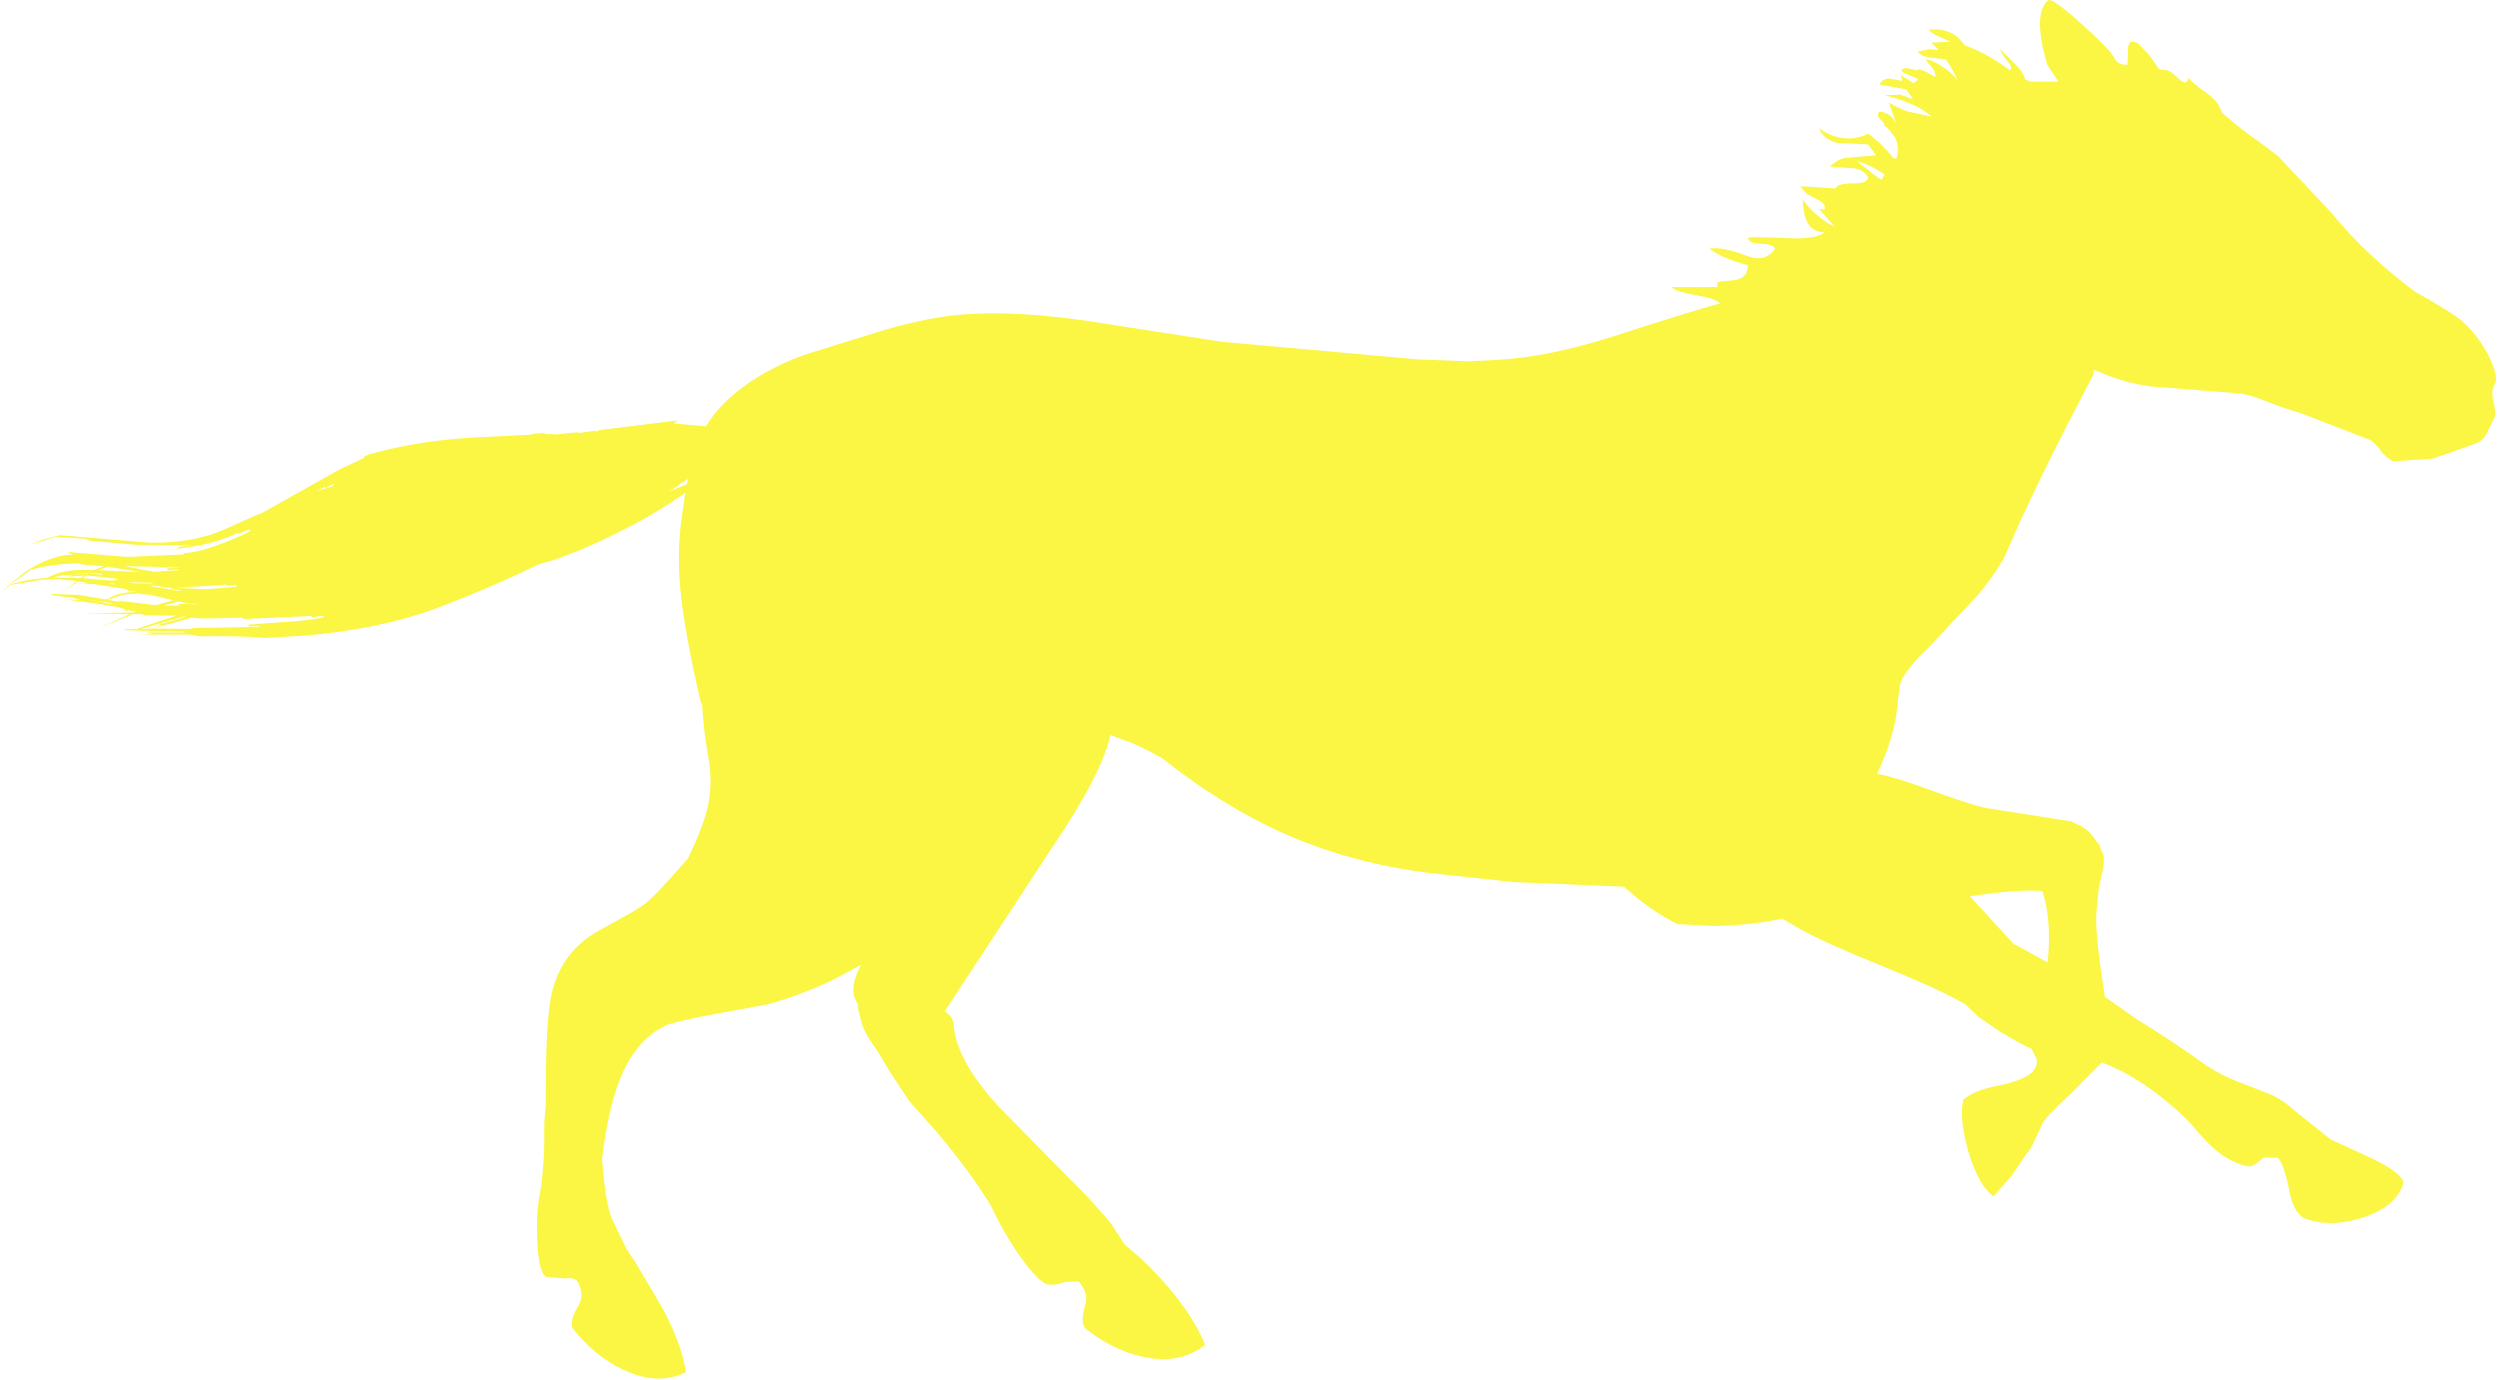
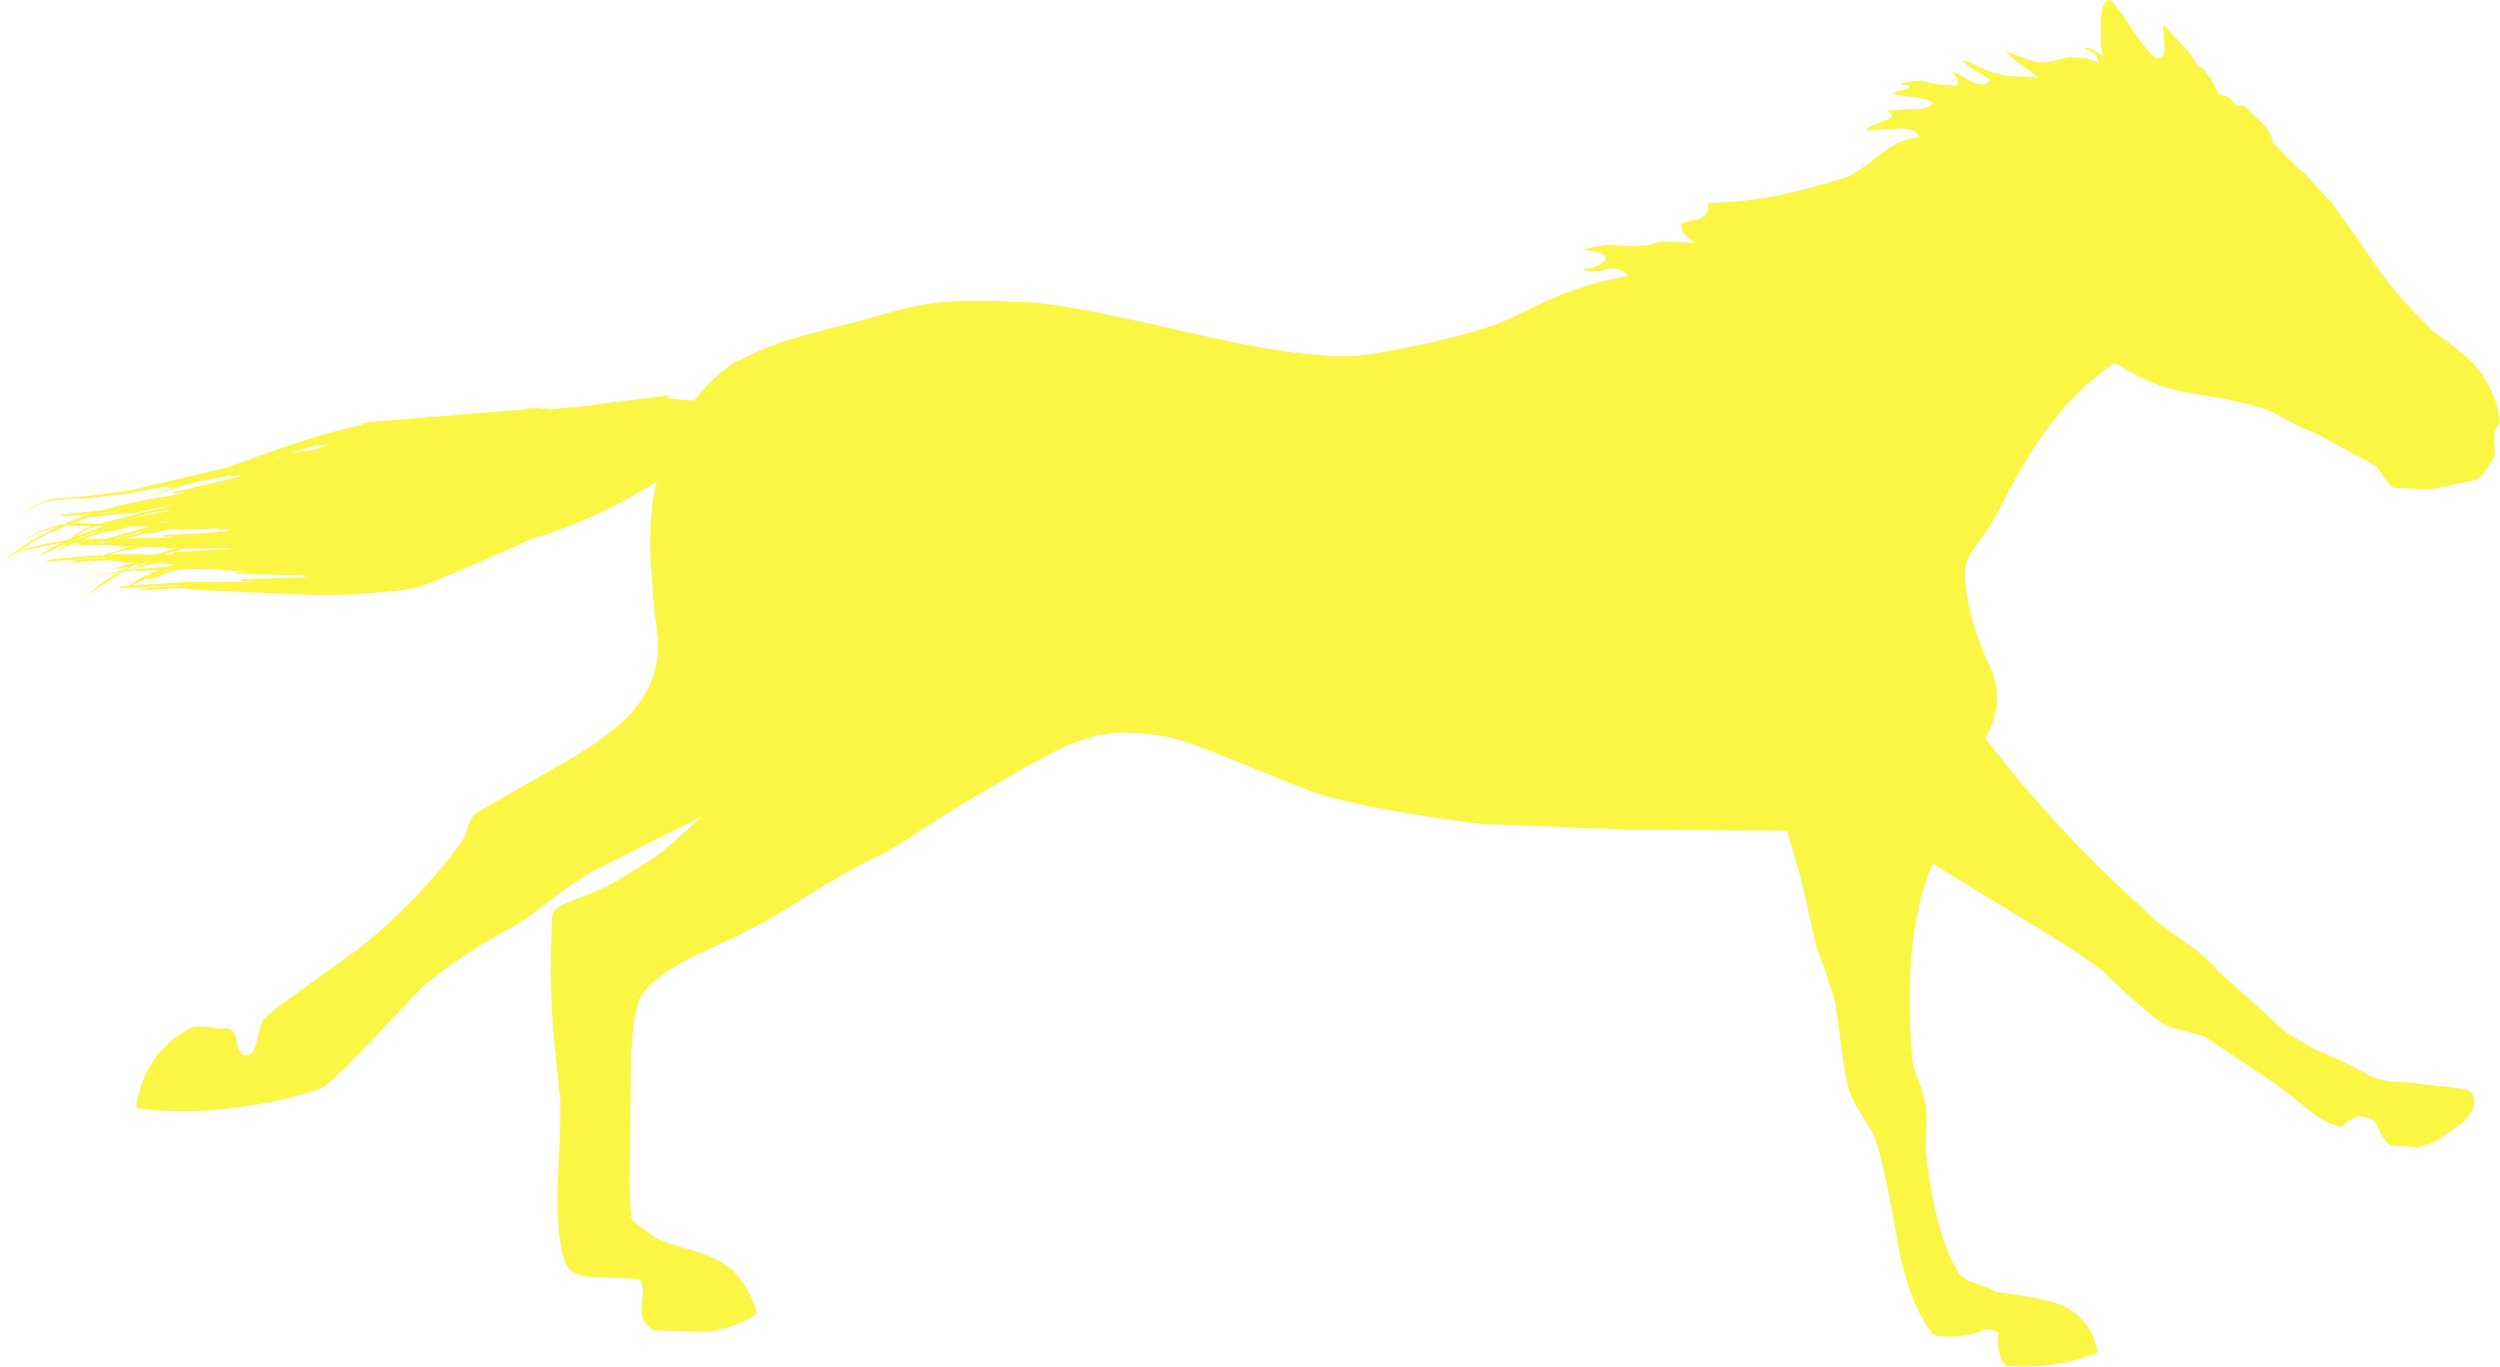
- <svg xmlns="http://www.w3.org/2000/svg" version="1.1" width="404px" height="223px">
-   <g transform="translate(212.65,107.893)">
-     <path d="M -198.3 -15.35 L -201.575 -15.025 L -198.5 -15.2 Z M -198.65 -14.9 L -199.3 -14.45 L -194.45 -14.05 L -194.05 -14.15 L -194 -14.15 L -193.5 -14.2 L -194.05 -14.4 Z M -197.9 -15.3 L -198.1 -15.2 L -196.15 -15 L -196.15 -15.15 Z M -200.6 -13.55 L -198.55 -13.6 L -198.45 -13.65 L -200.05 -13.95 L -200.6 -13.55 L -200.65 -13.55 L -202.6 -12.2 L -200.25 -14 L -200.35 -14 L -200.95 -14.1 Q -202.95 -14.15 -202.25 -14.3 L -204.8 -14.3 L -205.5 -14.15 L -205.35 -14.3 L -211.05 -13.35 L -212.65 -11.9 L -211.25 -13.3 L -211.8 -13.15 L -211.2 -13.35 L -208.4 -15.6 L -209 -15.4 L -208.3 -15.65 Q -205.6 -17.4 -202.65 -18.1 L -200.75 -18.3 Q -202.3 -18.65 -201.3 -18.65 L -192.15 -17.9 L -192.55 -17.95 L -191.65 -17.9 L -182.95 -18.3 L -182.95 -18.5 Q -180.25 -18.6 -175.65 -20.5 Q -170.9 -22.45 -172.6 -22.25 L -174.1 -21.6 L -174.15 -21.8 Q -177.95 -20 -182.4 -19.45 L -186.35 -18.85 L -183.75 -19.3 L -183.85 -19.3 L -183.85 -19.5 L -182 -19.75 L -181.95 -19.8 L -190.7 -19.85 L -197.85 -20.5 Q -198.65 -20.6 -198.65 -20.8 L -203.55 -21.15 L -207.85 -19.85 L -206 -20.6 L -203 -21.4 L -188.5 -20.2 Q -183.7 -20.1 -179.6 -21.2 Q -177.95 -21.6 -175.45 -22.75 L -171 -24.75 L -170.3 -25 L -157.65 -32.1 L -153.65 -33.95 Q -154.15 -33.9 -153.9 -34.05 L -153.05 -34.45 Q -144.25 -36.95 -133.7 -37.3 L -126.7 -37.65 L -126.7 -37.8 L -124.65 -37.9 L -124.6 -37.75 L -123.25 -37.75 L -123.2 -37.65 L -119.15 -38.05 L -119.1 -37.9 L -116.4 -38.3 L -116.4 -38.15 L -115.75 -38.4 L -103.15 -39.95 L -103.65 -39.6 Q -103.95 -39.4 -103.1 -39.4 L -98.55 -39 Q -96.55 -42.35 -92.8 -45.2 Q -87.6 -49 -81.55 -50.9 L -69.45 -54.65 Q -62.25 -56.7 -56.75 -57.1 Q -48.25 -57.7 -36.75 -56 L -15.15 -52.65 L 16.6 -49.8 L 24.7 -49.5 L 29.55 -49.75 Q 37.85 -50.25 48.25 -53.6 Q 62.55 -58.2 65.35 -58.85 Q 64.45 -59.7 61.4 -60.2 Q 58.35 -60.7 57.4 -61.5 L 65.075 -61.5 Q 64.91 -61.56 64.85 -61.8 Q 64.7 -62.25 65.35 -62.4 L 67.95 -62.65 Q 69.85 -63.15 69.8 -65.05 Q 65.8 -66.05 63.6 -67.7 Q 65.55 -68.1 69.65 -66.55 Q 72.65 -65.4 74.2 -67.7 Q 73.95 -68.45 71.9 -68.5 Q 69.9 -68.55 69.8 -69.5 Q 70.8 -69.65 76.55 -69.4 Q 80.8 -69.2 82.2 -70.35 Q 80.2 -70.4 79.4 -72 Q 78.8 -73.15 78.65 -75.7 Q 79.45 -74.5 80.8 -73.3 Q 82.25 -72 83.85 -71.25 L 81.3 -74.15 L 82.15 -74 Q 82.45 -74.7 81.65 -75.3 L 79.2 -76.65 L 78.3 -77.8 L 83.95 -77.45 Q 84.25 -78.25 86.7 -78.25 Q 89.05 -78.2 89.25 -79.2 Q 88.65 -80.7 86 -80.75 L 83.05 -81 Q 84.35 -82.15 85.35 -82.3 L 85.2 -82.35 L 90.5 -82.8 L 89.25 -84.55 L 84.25 -84.8 Q 81.95 -85.4 81.3 -87.2 Q 83 -85.9 85 -85.6 Q 87.2 -85.25 89.25 -86.3 Q 91.6 -84.55 93.3 -82.35 L 93.8 -82.25 Q 94.4 -84.2 93.55 -85.75 L 92.4 -87.2 L 91.7 -87.65 L 91.95 -87.8 L 90.95 -88.9 Q 90.65 -89.45 91.05 -89.85 Q 93 -89.7 93.85 -87.75 L 92.6 -91.3 Q 95 -89.9 96.7 -89.65 L 99.5 -89.05 Q 97.05 -91.25 91.9 -92.5 L 94.4 -92.6 L 96.5 -91.85 L 95.4 -93.45 L 91.05 -94.25 Q 91.6 -95.2 92.7 -95.2 L 94.8 -94.8 L 94.5 -95.75 L 96.55 -94.5 Q 97.05 -94.6 97.25 -95.15 L 95.3 -96 Q 93.95 -96.65 95.45 -96.9 L 97.15 -96.5 Q 97.25 -97.15 100.1 -95.45 Q 100.15 -96.15 99.75 -96.75 L 98.5 -98.3 Q 99.7 -98.2 101.5 -96.95 Q 103.25 -95.75 103.7 -94.8 Q 103.05 -96.55 101.8 -98.3 L 99.15 -98.6 Q 97.7 -98.85 97.25 -99.55 L 99.15 -99.95 L 100.65 -99.8 L 99.45 -101 L 102.55 -101.15 L 100.65 -102 Q 99.5 -102.5 99 -103.1 Q 102.9 -103.5 104.8 -100.6 Q 108.25 -99.35 111.5 -97 L 112.15 -96.55 Q 112.65 -96.9 111.9 -97.85 Q 110.75 -99.2 110.55 -100 L 112.95 -97.6 Q 114.6 -95.85 114.55 -95.1 L 115.45 -94.7 L 120 -94.7 L 118.2 -97.4 Q 115.75 -105.75 118.35 -107.85 Q 118.95 -108.3 123.75 -104 Q 128.5 -99.75 129.1 -98.4 Q 129.4 -97.75 130.25 -97.5 L 131.15 -97.4 L 131.25 -100.3 Q 131.5 -101.75 132.95 -100.8 L 134.75 -98.9 L 136.25 -96.7 L 137.15 -96.55 Q 137.8 -96.75 139.45 -95.15 Q 140.75 -93.9 141 -95.3 Q 141.5 -94.6 143.95 -92.85 Q 145.9 -91.45 146.4 -89.7 Q 150.15 -86.45 152.4 -85 L 155.5 -82.65 L 164.25 -73.35 Q 169.45 -66.9 177.55 -60.8 Q 183.15 -57.65 184.85 -56.3 Q 187.7 -54 189.75 -49.95 L 190.55 -47.85 Q 190.9 -46.35 190.5 -45.8 Q 189.85 -44.95 190.3 -42.95 Q 190.8 -40.95 190.4 -40.3 L 189.2 -37.85 Q 188.5 -36.55 187.35 -36.2 Q 181.85 -34.2 180.3 -33.75 L 174 -33.35 Q 172.45 -34.35 171.8 -35.45 L 171 -36.3 L 170.35 -36.8 L 159.1 -41.15 Q 156.85 -41.75 153.7 -43 Q 151.1 -44.05 149.45 -44.3 L 137.4 -45.25 Q 131.65 -45.45 126 -48.05 L 125.7 -48.05 L 125.65 -47.35 Q 116.25 -29.55 111.75 -18.95 Q 110.5 -16 106.95 -11.7 L 98.85 -3.1 Q 95.75 -0.2 94.55 2.2 Q 94.35 2.6 93.9 6.75 Q 93.5 11.05 90.7 17.15 Q 93.85 17.75 99.35 19.8 Q 105.35 22 108.1 22.65 L 122.1 24.85 L 124 25.8 Q 125.2 26.6 126.15 28.1 L 126.75 28.85 L 126.75 29.15 L 127.2 30.1 Q 127.5 30.8 127.15 32.75 L 126.6 35.2 L 126.55 35.35 Q 126.15 38.85 126.1 40.35 Q 126 43.6 127.5 53.2 L 132.7 56.85 Q 138.45 60.35 144.05 64.4 L 145.15 65.05 Q 147.2 66.3 150.65 67.55 L 154 68.85 Q 156.1 69.7 158.3 71.7 L 164 76.25 L 170.75 79.35 Q 176.25 82.05 175.65 83.6 Q 174.35 87.2 169.2 88.85 Q 164.35 90.45 160.35 89.2 Q 158.1 88.6 157.35 84.75 Q 156.45 80.2 155.45 79.2 L 153.15 79.15 Q 152 80.2 151.3 80.5 Q 150.65 80.8 148.6 79.95 Q 146.5 79 145 77.6 Q 143.15 75.9 141.15 73.4 Q 133.85 66.3 127 63.8 L 121.6 69.25 Q 118.2 72.25 117.35 73.75 Q 115.35 78.3 114.95 78.4 L 112.4 82.15 L 109.5 85.45 Q 108.05 84.35 107 82.25 Q 105.75 79.75 105 76.5 Q 104.05 72.45 104.6 69.85 Q 106.3 68.3 110.2 67.55 Q 114.15 66.8 115.8 65.35 Q 116.65 64.3 116.5 63.3 L 115.65 61.6 Q 114.45 61.15 110.6 58.85 L 107.15 56.5 L 105 54.45 Q 101.15 52.15 91.95 48.4 Q 82.3 44.5 78.35 42.3 L 75.35 40.55 Q 70.6 41.6 64.6 41.75 L 58.45 41.45 Q 54 39.25 49.8 35.4 L 31.95 34.65 L 18.45 33.2 Q 5.55 31.55 -5.05 26.85 Q -14.9 22.5 -24.9 14.6 Q -27.65 13.05 -29.9 12.1 L -33.2 10.9 Q -34.65 17.25 -42.45 28.8 L -60 55.55 Q -58.5 56.35 -58.5 58.2 Q -57.8 63.9 -51.1 71.1 L -39.3 83.1 Q -37 85.25 -33.2 89.7 L -30.85 93.3 Q -27.5 95.95 -24.35 99.55 Q -19.9 104.6 -17.9 109.4 Q -21.85 112.65 -27.85 111.4 Q -32.9 110.3 -37.35 106.7 Q -38.05 105.5 -37.3 103.1 Q -36.65 101.05 -38.35 99.2 L -40.5 99.25 Q -42.15 99.9 -43.4 99.65 Q -44.55 99.4 -46.95 96.3 Q -49.85 92.55 -52.6 86.8 L -53.4 85.55 Q -56.45 80.75 -61.35 74.95 L -65.75 70 L -68.85 65.3 Q -70.55 62.35 -71.55 60.95 Q -73.25 58.55 -73.6 56.65 L -74.1 54.7 L -73.85 54.8 L -74.55 53.35 Q -75.25 51.25 -73.5 48 Q -77.4 50.2 -79.85 51.3 Q -83.5 52.9 -88.3 54.35 L -95.95 55.75 Q -103.55 57.15 -105 57.8 Q -109.85 60.05 -112.4 66.35 Q -114.35 71.1 -115.35 79.3 L -115.35 79.5 Q -114.85 86.5 -113.7 89.2 L -111.95 92.8 Q -111.6 93.85 -110.05 95.95 L -105.85 103.05 Q -102.55 109 -101.8 113.85 Q -106.35 116.1 -111.95 113.45 Q -116.6 111.25 -120.15 106.7 Q -120.55 105.35 -119.25 103.25 Q -118.1 101.35 -119.35 99.15 Q -119.95 98.5 -121.4 98.7 L -124.35 98.45 Q -125.5 97.95 -125.8 93.3 Q -126.05 89.1 -125.55 85.8 L -125.15 83.45 Q -124.65 79 -124.7 75.85 Q -124.75 73.05 -124.45 70.85 Q -124.5 58.75 -123.75 54 Q -122.55 46.3 -116 42.55 Q -109.9 39.3 -108.35 38.1 Q -106.7 36.85 -101.45 30.8 Q -99.7 27.1 -98.8 24.4 Q -97.15 19.4 -98.3 13.8 Q -98.9 10.5 -99.2 5.85 L -99.25 5.75 L -99.35 5.8 Q -102.1 -5.9 -102.75 -13.1 Q -103.25 -19.1 -102.45 -24.5 L -101.9 -28.25 L -104.35 -26.6 Q -108.3 -24 -113.45 -21.5 Q -118.4 -19.05 -123 -17.45 L -125.6 -16.7 Q -133.6 -12.8 -142.25 -9.55 Q -151.7 -6.1 -163.85 -5.15 L -169.8 -4.8 Q -174.7 -5.2 -180.2 -5.05 L -181.95 -5.35 L -190.55 -5.35 L -187.95 -5.45 Q -187.55 -5.45 -188.4 -5.55 Q -189.25 -5.65 -188.8 -5.7 L -182.8 -5.7 L -182.8 -5.8 L -192.25 -6.05 Q -192.95 -6.15 -192.25 -6.2 L -190.45 -6.25 L -190.3 -6.35 L -184.15 -8.4 L -188.8 -8.45 Q -189.65 -8.45 -189.65 -8.65 L -191.15 -8.65 L -197.15 -6.2 Q -194.4 -7.4 -191.7 -8.65 L -199.15 -8.8 L -191.15 -8.9 L -190.55 -9.1 L -191.85 -9.25 L -192.6 -9.2 L -192.45 -9.4 L -192.25 -9.4 L -193.7 -9.8 L -196.6 -10.3 L -197.275 -10.125 Q -197.039 -10.224 -196.8 -10.35 L -202.35 -11.05 L -199.8 -10.9 Q -199.35 -10.9 -200.2 -11.1 Q -200.644 -11.211 -200.725 -11.25 L -204.05 -11.7 Q -204.65 -11.8 -204.05 -11.9 L -199.85 -11.75 L -195.45 -11 L -195.3 -11.1 L -195.75 -11.2 L -195.25 -11.1 L -194.95 -11.25 Q -193.55 -12.15 -190.65 -12.25 L -191.95 -12.45 Q -191.95 -12.55 -192.4 -12.7 L -196.2 -13.3 L -196.3 -13.3 L -197.35 -13.5 Z M -185.65 -12.9 L -187.2 -13.2 L -188.75 -13.25 L -183.7 -12.4 L -183.5 -12.4 L -183.5 -12.5 L -185 -12.75 L -185 -12.9 Z M -191.9 -13.8 L -191.15 -13.65 L -188 -13.55 L -188 -13.7 Z M -188 -15.6 L -187.65 -15.5 L -183.85 -15.75 L -183.85 -15.9 L -185.6 -15.75 L -185.6 -16.05 L -183.5 -16.2 L -192.55 -16.4 L -187.85 -15.5 L -187.7 -15.5 Z M -202.8 -14.9 L -204.05 -14.55 L -199.6 -14.5 L -199 -14.9 L -201.8 -14.7 L -201.15 -14.85 Q -200.75 -14.95 -201.55 -14.9 Q -202.23 -14.9 -202.075 -14.975 Z M -207.7 -15.8 L -211 -13.4 Q -208.1 -14.35 -205 -14.5 Q -202.45 -16.05 -197.55 -15.75 L -197.4 -15.8 L -197.35 -15.8 L -195.9 -16.4 L -199.2 -16.65 L -200 -16.85 Q -204.5 -16.75 -207.7 -15.8 Z M 90.5 -80.55 Q 89.3 -81.35 87.4 -81.85 L 89.3 -80.4 Q 90.55 -79.3 91.45 -78.85 L 91.9 -79.75 Z M -196.85 -15.75 L -189.95 -15.45 L -195.2 -16.3 Z M 113.2 44.85 L 118.25 47.65 Q 118.95 40.9 117.4 36.1 Q 113.75 35.75 105.7 36.95 L 112.8 44.7 Z M -103.3 -29.3 L -103.3 -29.25 L -103.7 -29.05 L -104.5 -28.45 L -101.65 -29.65 L -101.5 -30.5 Z M -159.05 -29.25 Q -158.45 -29.7 -158.85 -29.65 L -160.1 -29 L -160.2 -29.2 L -161.45 -28.55 Z M -175.7 -8.05 Q -180.35 -7.85 -181.2 -8.05 L -181.6 -8.1 L -188.05 -6.3 L -181.25 -6.25 L -181.95 -6.4 L -170.75 -6.6 L -170.75 -6.75 L -172.45 -6.65 L -172.5 -6.95 L -164.25 -7.55 Q -159.3 -8.1 -160.55 -8.35 L -162.25 -8.15 L -162.3 -8.35 L -173.35 -7.85 L -173.4 -8.05 L -172.425 -8.075 Z M -184.4 -12.9 L -179.45 -12.65 L -174.7 -13.05 Q -174.05 -13.2 -174.55 -13.35 L -176 -13.2 L -176.05 -13.4 Z M -186.8 -6.85 Q -187.55 -6.75 -187.2 -6.9 L -182.6 -8.2 L -183 -8.25 L -189.9 -6.25 L -188.1 -6.3 L -186.4 -6.85 Q -186.05 -7 -186.8 -6.85 Z M -183.85 -10.05 L -183.8 -10.3 L -180.4 -10.25 L -182.9 -10.5 L -183.75 -10.7 L -186.25 -10.05 L -182.7 -10 Z M -183.45 -9.9 L -183.45 -9.95 L -184.05 -9.9 Z M -196.1 -10.65 L -198.6 -10.975 L -196.3 -10.6 Z M -193.55 -10.8 L -193.8 -10.85 L -187.45 -10.1 L -184.65 -10.9 L -188.5 -11.8 L -189.55 -11.85 L -190.3 -12 L -192.65 -11.8 L -195 -11.05 L -195.2 -10.95 L -192.8 -10.55 Q -193.55 -10.7 -193.55 -10.8 Z M -194.55 -10.25 L -194.5 -10.4 L -195.85 -10.65 L -196.1 -10.55 Z M -194.1 -13.45 L -194.05 -13.55 L -194.6 -13.65 L -195 -13.55 Z" fill="#FAF643" />
+ <svg xmlns="http://www.w3.org/2000/svg" version="1.1" width="417px" height="228px">
+   <g transform="translate(226.6,107.367)">
+     <path d="M -204.75 -9.7 L -195.7 -10.25 Q -196.05 -10.25 -196.05 -10.35 L -184.6 -10.3 L -184.6 -10.45 L -186.35 -10.45 L -186.35 -10.75 L -174 -11.1 L -175.75 -11.1 L -175.75 -11.35 L -187.2 -11.7 L -187.2 -11.95 L -184.85 -11.9 L -188.95 -12.25 Q -191.45 -12.55 -196.7 -12.4 Q -199.1 -11.8 -202.15 -10.35 L -201.2 -10.85 Q -200.85 -11.05 -201.6 -10.8 L -202.05 -10.75 Q -201 -11.4 -198 -12.4 L -198.5 -12.35 Z M -199 -12.8 L -198.6 -12.8 L -197.35 -13.2 L -197.65 -13.2 Z M -199.05 -12.8 L -197.7 -13.25 L -200.5 -13.45 L -205.05 -12.35 Z M -200.2 -22.1 L -204.7 -20.95 Q -201.669 -21.633 -198.4 -22.1 L -198.4 -22.25 L -200.15 -22 Z M -199.45 -20.15 L -198.7 -20.35 L -200.4 -20.25 L -199.85 -20.15 Z M -190.15 -19 L -190.15 -19.2 L -196.45 -19 L -196.35 -19.05 L -198.4 -19.05 L -200.6 -18.5 L -202.15 -18.4 L -205.6 -17.55 L -197.8 -17.7 L -197.8 -17.85 L -199.35 -17.8 L -199.35 -18.1 Q -186.75 -18.6 -188.6 -19.05 Z M -189.6 -15.9 L -195.95 -15.85 L -199.35 -14.85 L -197.6 -14.95 L -197.85 -15 L -197.85 -15.25 L -188.05 -15.8 L -188.05 -15.85 L -188.8 -15.9 L -189.3 -15.85 L -189.3 -15.9 L -189.6 -15.85 Z M -173.5 -33.15 L -178.75 -31.7 L -173.85 -32.45 Q -171.3 -33.3 -172.05 -33.3 L -173.45 -32.95 Z M -180.6 -31.1 L -179.55 -31.25 L -179.9 -31.35 Z M -216.2 -15.95 L -215.3 -16.4 L -215.15 -16.45 L -215.85 -16.3 Z M -213.5 -16.7 L -214.15 -16.85 L -215.05 -16.45 L -213.3 -16.55 Q -212.95 -16.6 -213.5 -16.7 Z M -215.25 -19.8 L -217.25 -18.85 Q -218.2 -18.4 -218.2 -18.65 L -224.15 -15.1 Q -220.7 -16.5 -216.5 -17.05 L -215.5 -17.25 L -214.7 -17.6 L -214.3 -17.95 Q -213.3 -18.85 -211.4 -19.6 L -214.05 -19.65 Q -214.9 -19.6 -215 -19.85 Z M -204.1 -13.15 L -204.15 -13.1 L -205.7 -12.3 L -205.1 -12.35 L -203.25 -12.9 Q -202.85 -13 -203.65 -12.95 Q -204.4 -12.85 -204.05 -13 L -201.95 -13.5 L -202.45 -13.55 L -203.1 -13.4 L -203.25 -13.3 Z M -207.45 -17.5 L -207.05 -17.55 L -203 -18.55 L -203.05 -18.7 Z M -210.05 -14.35 L -214.45 -14.025 L -210.3 -14.2 Q -210.15 -14.25 -210.05 -14.35 Z M -209.65 -14.35 L -209.9 -14.2 L -208.75 -14.2 L -208.75 -14.35 Z M -208.5 -14.8 L -207.4 -14.8 Q -207.8 -14.809 -207.8 -14.95 L -200.55 -14.85 L -197.3 -15.9 L -202.6 -16.2 L -204.75 -15.7 Q -205.55 -15.5 -205.55 -15.7 L -208.15 -14.95 Z M -208.6 -16.8 L -208.6 -16.95 L -209.7 -16.95 L -210.2 -16.8 Z M -208.35 -20.05 L -208.3 -20.05 Q -208.033 -20.125 -207.775 -20.2 Z M -207.65 -18.8 L -209.4 -18.6 L -212.75 -17.4 L -209.2 -17.45 L -201.7 -19.5 L -202.45 -19.45 L -203.2 -19.25 L -202.15 -19.55 L -204.55 -19.6 Z M -209.35 -19.55 L -209.8 -19.55 L -210.65 -19.25 L -209.85 -19.55 L -210.7 -19.6 Q -212.4 -19.05 -214.1 -17.85 Z M -210.35 -18.65 L -210.4 -18.8 L -214.1 -17.4 L -213.75 -17.4 Z M -204.4 -21.75 L -206.15 -21.7 L -211.85 -21.05 L -214.6 -20.05 L -214.05 -20.1 L -210.05 -20 L -196.8 -23.35 L -196.85 -23.35 Z M -207 -21.95 L -207.05 -22.1 L -209.75 -21.75 L -210.3 -21.6 Z M 123.85 -100.45 L 123.85 -104.4 Q 124.05 -106.85 125.05 -107.35 Q 125.65 -107.65 128.85 -102.8 Q 132.15 -97.75 133.2 -97.7 Q 134.6 -97.6 134.45 -99.75 Q 134.15 -102.85 134.3 -103.2 L 138 -99.25 Q 139.8 -97.05 139.8 -96.45 L 140.85 -95.95 L 142.35 -93.95 L 143.5 -91.65 L 144.35 -91.4 Q 145.05 -91.55 146.45 -89.75 L 147.95 -89.7 Q 148.35 -89 150.55 -87 Q 152.25 -85.45 152.5 -83.65 Q 155.95 -79.9 157.75 -78.45 L 162.5 -73.35 L 167.85 -65.8 Q 172.35 -58.65 179.25 -52.15 Q 184.25 -48.5 185.75 -46.95 Q 188.25 -44.35 189.75 -40.2 L 190.25 -38.1 Q 190.45 -36.65 189.95 -36.15 Q 189.25 -35.4 189.45 -33.45 Q 189.7 -31.4 189.25 -30.85 L 187.85 -28.65 Q 186.95 -27.4 185.8 -27.2 L 178.75 -25.7 L 172.6 -26 Q 171.2 -27.3 170.7 -28.3 L 170.05 -29.25 Q 169.6 -29.65 169.45 -29.8 L 165.4 -31.95 Q 160.05 -35 159.1 -35.3 Q 156.95 -36.15 154.1 -37.75 Q 151.75 -39.05 150.15 -39.5 Q 145 -40.9 138.65 -41.8 Q 133.1 -42.7 127.95 -45.8 Q 126.6 -46.8 125.85 -46.65 L 124.95 -46.05 Q 119.95 -42.2 116.7 -38.2 Q 111.75 -32.2 107.4 -23.4 Q 105.55 -19.7 103.1 -16.5 Q 101.45 -14.3 101.25 -12.9 Q 100.85 -10 102.35 -4.05 Q 103.3 -0.55 105.95 5.35 Q 107.55 10.6 104.55 15.75 Q 116.1 30.85 129.9 43.3 L 133.05 46.3 L 139.8 51.15 Q 142.25 53.15 143.5 54.7 L 154.9 65 L 159.3 67.55 L 164.15 69.7 Q 166.1 70.65 168.9 72.15 Q 171.4 73.2 175.1 73.2 L 184.45 74.25 Q 186.35 74.85 186.1 76.7 Q 185.8 78.4 183.95 80.05 L 180.3 82.6 Q 178.05 83.85 176.55 84 L 172.1 83.65 Q 170.9 82.95 169.55 79.6 Q 167.8 78.75 166.85 78.85 Q 165.65 79 163.95 80.65 Q 161.65 80.1 159.3 78.4 L 155.1 75.05 Q 153.6 73.8 150.65 71.85 L 141.05 65.45 L 137.5 64.5 Q 134.8 63.9 133.45 62.85 Q 129.1 59.5 124.3 54.7 Q 119.15 50.85 110.2 45.5 L 95.75 36.7 Q 90.55 48.85 92.4 69.6 Q 92.5 70.65 93.4 72.8 Q 94.3 75.05 94.65 77.45 Q 94.85 78.85 94.7 81.35 Q 94.5 83.95 94.65 85.15 Q 96.25 98.85 100.15 105 Q 100.8 106 102.75 106.65 Q 105.45 107.6 106.35 108.15 Q 114.7 109.2 117.5 110.45 Q 122.25 112.6 123.3 118.2 Q 116.25 121.15 107.9 120.4 Q 106.3 118.3 106.75 114.9 L 105.5 114.35 L 104.25 114.45 Q 102.35 115.4 99.25 115.55 Q 96.2 115.7 95.7 115 Q 91.6 109.8 89.75 98.9 Q 87.5 85.6 85.85 81.7 L 83.65 78.15 Q 82 75.55 81.45 73.05 Q 80.95 70.85 80.35 65.9 Q 79.8 61.1 79.25 58.75 L 77.55 53.7 Q 76.3 50.55 75.95 48.8 L 74.05 40.1 L 71.5 31.2 L 44.3 31 L 20.85 30.1 Q 6 28.3 -4.5 25.7 Q -7.4 25 -17.45 20.8 Q -27.6 16.6 -30.95 15.75 Q -34.05 14.95 -39.55 14.85 Q -44.8 14.8 -51.95 18.65 Q -56.2 20.9 -66.2 26.8 L -72.75 30.95 Q -78.4 34.65 -80.5 35.6 Q -84.05 37.25 -89.05 40.3 L -97.65 45.55 Q -101.6 47.9 -111.2 52.3 Q -119.05 56.35 -120.15 59.85 Q -121.05 62.7 -121.35 69.25 L -121.6 90 Q -121.5 95.9 -121.05 96.3 L -117.6 98.85 Q -115.65 99.95 -113 100.65 Q -107.6 102.1 -105.35 103.75 Q -102 106.2 -100.35 111.6 Q -102.65 113.7 -108.4 114.8 L -117.35 114.55 Q -120.05 113.35 -119.5 109.8 Q -118.95 106.35 -120.3 105.95 L -126.7 105.65 Q -130.9 105.65 -131.9 103.95 Q -133.8 100.65 -133.6 90.7 Q -133 79.75 -133.15 76.1 L -134.25 65.3 Q -135 56.75 -134.5 45.5 Q -134.4 44.1 -131.4 42.95 Q -126.1 40.95 -124 39.75 L -119.05 36.7 Q -117.05 35.55 -114.05 32.9 L -109.5 28.8 L -127.6 37.9 Q -131.25 39.95 -135.25 43.15 Q -139.1 46.2 -142.85 48.2 Q -145.35 49.55 -149 51.95 Q -154.1 55.3 -156.5 57.65 L -165.6 67.2 Q -171.75 73.65 -173.05 74.15 Q -177.65 75.9 -184.9 77.05 Q -195.25 78.7 -203.9 77.45 Q -202.65 68.35 -195.05 64.25 Q -194.1 63.7 -192.4 63.9 L -189.55 64.25 Q -187.5 63.7 -187.15 66.25 Q -186.85 68.9 -185.15 68.65 Q -184.2 68.1 -183.8 66.5 L -182.95 63.15 Q -182.5 62.1 -177.4 58.55 L -166.3 50.5 Q -161.4 46.6 -156.75 41.65 Q -152.05 36.65 -149.1 32.25 L -148.4 30.1 Q -148.05 28.85 -146.6 27.9 L -131.15 19.05 Q -124.65 15.1 -121.7 12 Q -116.8 6.8 -116.85 0.35 Q -116.85 -1.6 -117.45 -5.3 L -118.05 -13.35 Q -118.25 -17.85 -117.95 -21.55 Q -117.75 -24.25 -117.05 -27.05 Q -125.85 -21.5 -135.5 -18.2 L -137.95 -17.5 Q -144.35 -14.45 -154.95 -10.1 Q -157.3 -9.15 -161 -8.75 L -166.85 -8.3 Q -172.15 -8 -177.85 -8.25 L -194.3 -9 L -196.05 -9.3 L -204.75 -8.8 L -202.15 -9.1 Q -201.75 -9.15 -202.6 -9.2 Q -203.5 -9.2 -203.05 -9.3 L -196.95 -9.6 L -196.95 -9.75 L -206.55 -9.25 Q -207.3 -9.3 -206.6 -9.45 L -205.2 -9.65 L -205.1 -9.75 Q -202.85 -11.2 -200 -12.3 L -203.3 -12.1 L -204.2 -12.25 L -206.2 -12 L -212.05 -8.05 Q -209.55 -10.3 -206.8 -11.95 L -214.15 -10.85 L -206.3 -12.2 L -205.15 -12.85 L -207.15 -12.5 Q -207.7 -12.45 -207.15 -12.65 L -204.15 -13.55 L -206 -13.55 L -207.8 -13.85 L -210.55 -13.85 L -213.85 -11.95 L -210.85 -13.85 L -216 -13.45 L -214 -13.8 Q -213.55 -13.9 -214.5 -13.9 Q -215.215 -13.9 -215.075 -13.975 L -217.85 -13.75 Q -219.55 -13.6 -218.6 -13.9 L -217.6 -14.1 L -217.55 -14.15 L -209.1 -14.8 L -208.85 -14.9 L -211.45 -14.9 L -208.8 -14.95 L -204.85 -16.15 L -204.6 -16.2 L -206.25 -16.15 L -207.85 -16.45 L -209.45 -16.45 L -209.75 -16.35 L -209.5 -16.45 L -215.1 -16.4 L -216.3 -15.8 L -217.25 -14.6 L -216.5 -15.75 L -217.45 -15.25 L -216.4 -15.85 L -216.05 -16.25 Q -216.4 -16.1 -216.05 -16.35 L -215.9 -16.4 L -215.65 -16.7 L -216.9 -16.1 Q -220.7 -14.2 -219.4 -15.15 L -216.45 -16.8 L -216.65 -16.75 Q -221.75 -15.9 -224.45 -14.9 L -226.6 -13.3 L -224.85 -14.75 L -226.6 -14 L -224.65 -14.9 Q -221.35 -17.4 -217 -19.45 Q -220.15 -18.75 -223.9 -16.65 Q -219.75 -19.25 -216.05 -19.9 L -213.5 -20.95 L -214.35 -20.85 L -213.35 -21 L -212.65 -21.25 Q -213.35 -21.25 -212.75 -21.35 L -212.25 -21.4 L -211.7 -21.6 L -213.6 -21.4 Q -217.5 -21.25 -216.05 -21.6 L -209.75 -22.2 L -209.05 -22.4 Q -204.4 -23.7 -198.35 -24.65 L -195.95 -25.2 L -196 -25.35 L -197.6 -25 L -197.65 -25.25 L -190 -27.05 Q -185.55 -28.05 -186.55 -28.15 L -188.15 -27.8 L -188.2 -28.05 L -193.8 -27 L -194.75 -26.65 L -195.5 -26.6 Q -197.4 -25.85 -202.85 -24.2 L -196.65 -26.4 L -198.65 -25.95 L -198.7 -26.2 L -197.1 -26.55 L -205.8 -24.95 L -213 -24.15 L -213.8 -24.3 L -218.7 -23.8 Q -220 -23.4 -221.35 -22.5 L -222.95 -21.5 L -221.25 -22.7 Q -219.8 -23.7 -218.15 -24.1 L -213.05 -24.55 Q -206.4 -25.15 -203.75 -25.85 L -188.8 -29.35 Q -176.9 -33.8 -170.35 -35.5 L -166 -36.55 Q -166.55 -36.6 -166.25 -36.75 L -165.35 -36.95 L -138.8 -39.1 L -138.8 -39.25 L -136.7 -39.3 L -136.65 -39.2 L -135.25 -39.2 L -135.25 -39.05 L -131.05 -39.5 L -131.05 -39.35 L -128.3 -39.75 L -128.25 -39.6 L -127.6 -39.85 L -114.7 -41.45 Q -114.7 -41.35 -115.25 -41.1 Q -115.55 -40.9 -114.65 -40.85 L -110.8 -40.55 Q -107.8 -44.45 -104.1 -46.9 L -99.5 -49.05 Q -95.2 -50.9 -84.6 -53.45 L -77.8 -55.35 Q -73.25 -56.6 -69.8 -56.95 Q -64.6 -57.4 -55.15 -56.95 Q -48.45 -56.6 -28.1 -51.85 Q -9.65 -47.55 -0.75 -48 Q 2.3 -48.15 10.5 -49.9 Q 21.25 -52.15 26.35 -54.75 Q 31.45 -57.3 34.7 -58.55 Q 39.7 -60.45 45.1 -61.35 Q 43.3 -63.05 41.3 -62.45 Q 38.9 -61.7 37.35 -62.45 L 38.85 -62.65 Q 40.1 -63.05 40.75 -63.6 Q 42.6 -65.15 37.35 -65.75 Q 41 -66.7 43.2 -66.45 Q 46.1 -66.2 48.2 -66.45 L 50.4 -67.1 L 56.1 -66.85 L 54.6 -68.1 Q 53.7 -68.85 53.9 -70.15 L 57 -70.9 Q 58.55 -71.55 58.3 -73.45 Q 64.65 -73.7 70.2 -74.8 Q 75.1 -75.8 81.45 -77.85 Q 83 -78.4 86.95 -81.55 Q 90.25 -84.25 93.55 -84.5 Q 93.05 -86 90.1 -85.9 L 84.75 -85.6 Q 84.75 -86.25 87.75 -87.25 Q 90.05 -88 88.05 -88.9 L 91.25 -89.15 Q 94.45 -88.9 95.75 -90 Q 96 -90.85 91.45 -91.3 Q 88.05 -91.65 90.25 -92.2 Q 92.15 -92.65 91.95 -93.1 L 90.25 -93.3 Q 92.45 -94.1 94.35 -93.8 L 96.6 -93.3 L 99.55 -93.05 Q 100.65 -93.4 99.05 -95.5 L 101.6 -94.15 Q 103 -93.2 104.55 -93.3 Q 105.65 -93.95 105 -94.35 Q 102.2 -96 101.8 -96.3 Q 99.05 -98.4 104.25 -95.9 Q 105.45 -95.25 107.95 -94.75 L 113.4 -94.4 L 111.95 -95.6 Q 109.8 -96.9 107.9 -98.8 L 112.35 -97.2 Q 113.55 -96.75 115.95 -97.2 L 118.35 -97.8 L 121.15 -97.7 Q 122.7 -97.4 123.4 -96.8 Q 123.45 -97.8 122.7 -98.45 Q 122.05 -99.05 121.05 -99.2 Q 121.4 -99.7 122.7 -99 L 124.2 -97.95 Q 123.8 -99.75 123.85 -100.45 Z" fill="#FAF643" />
  </g>
</svg>
